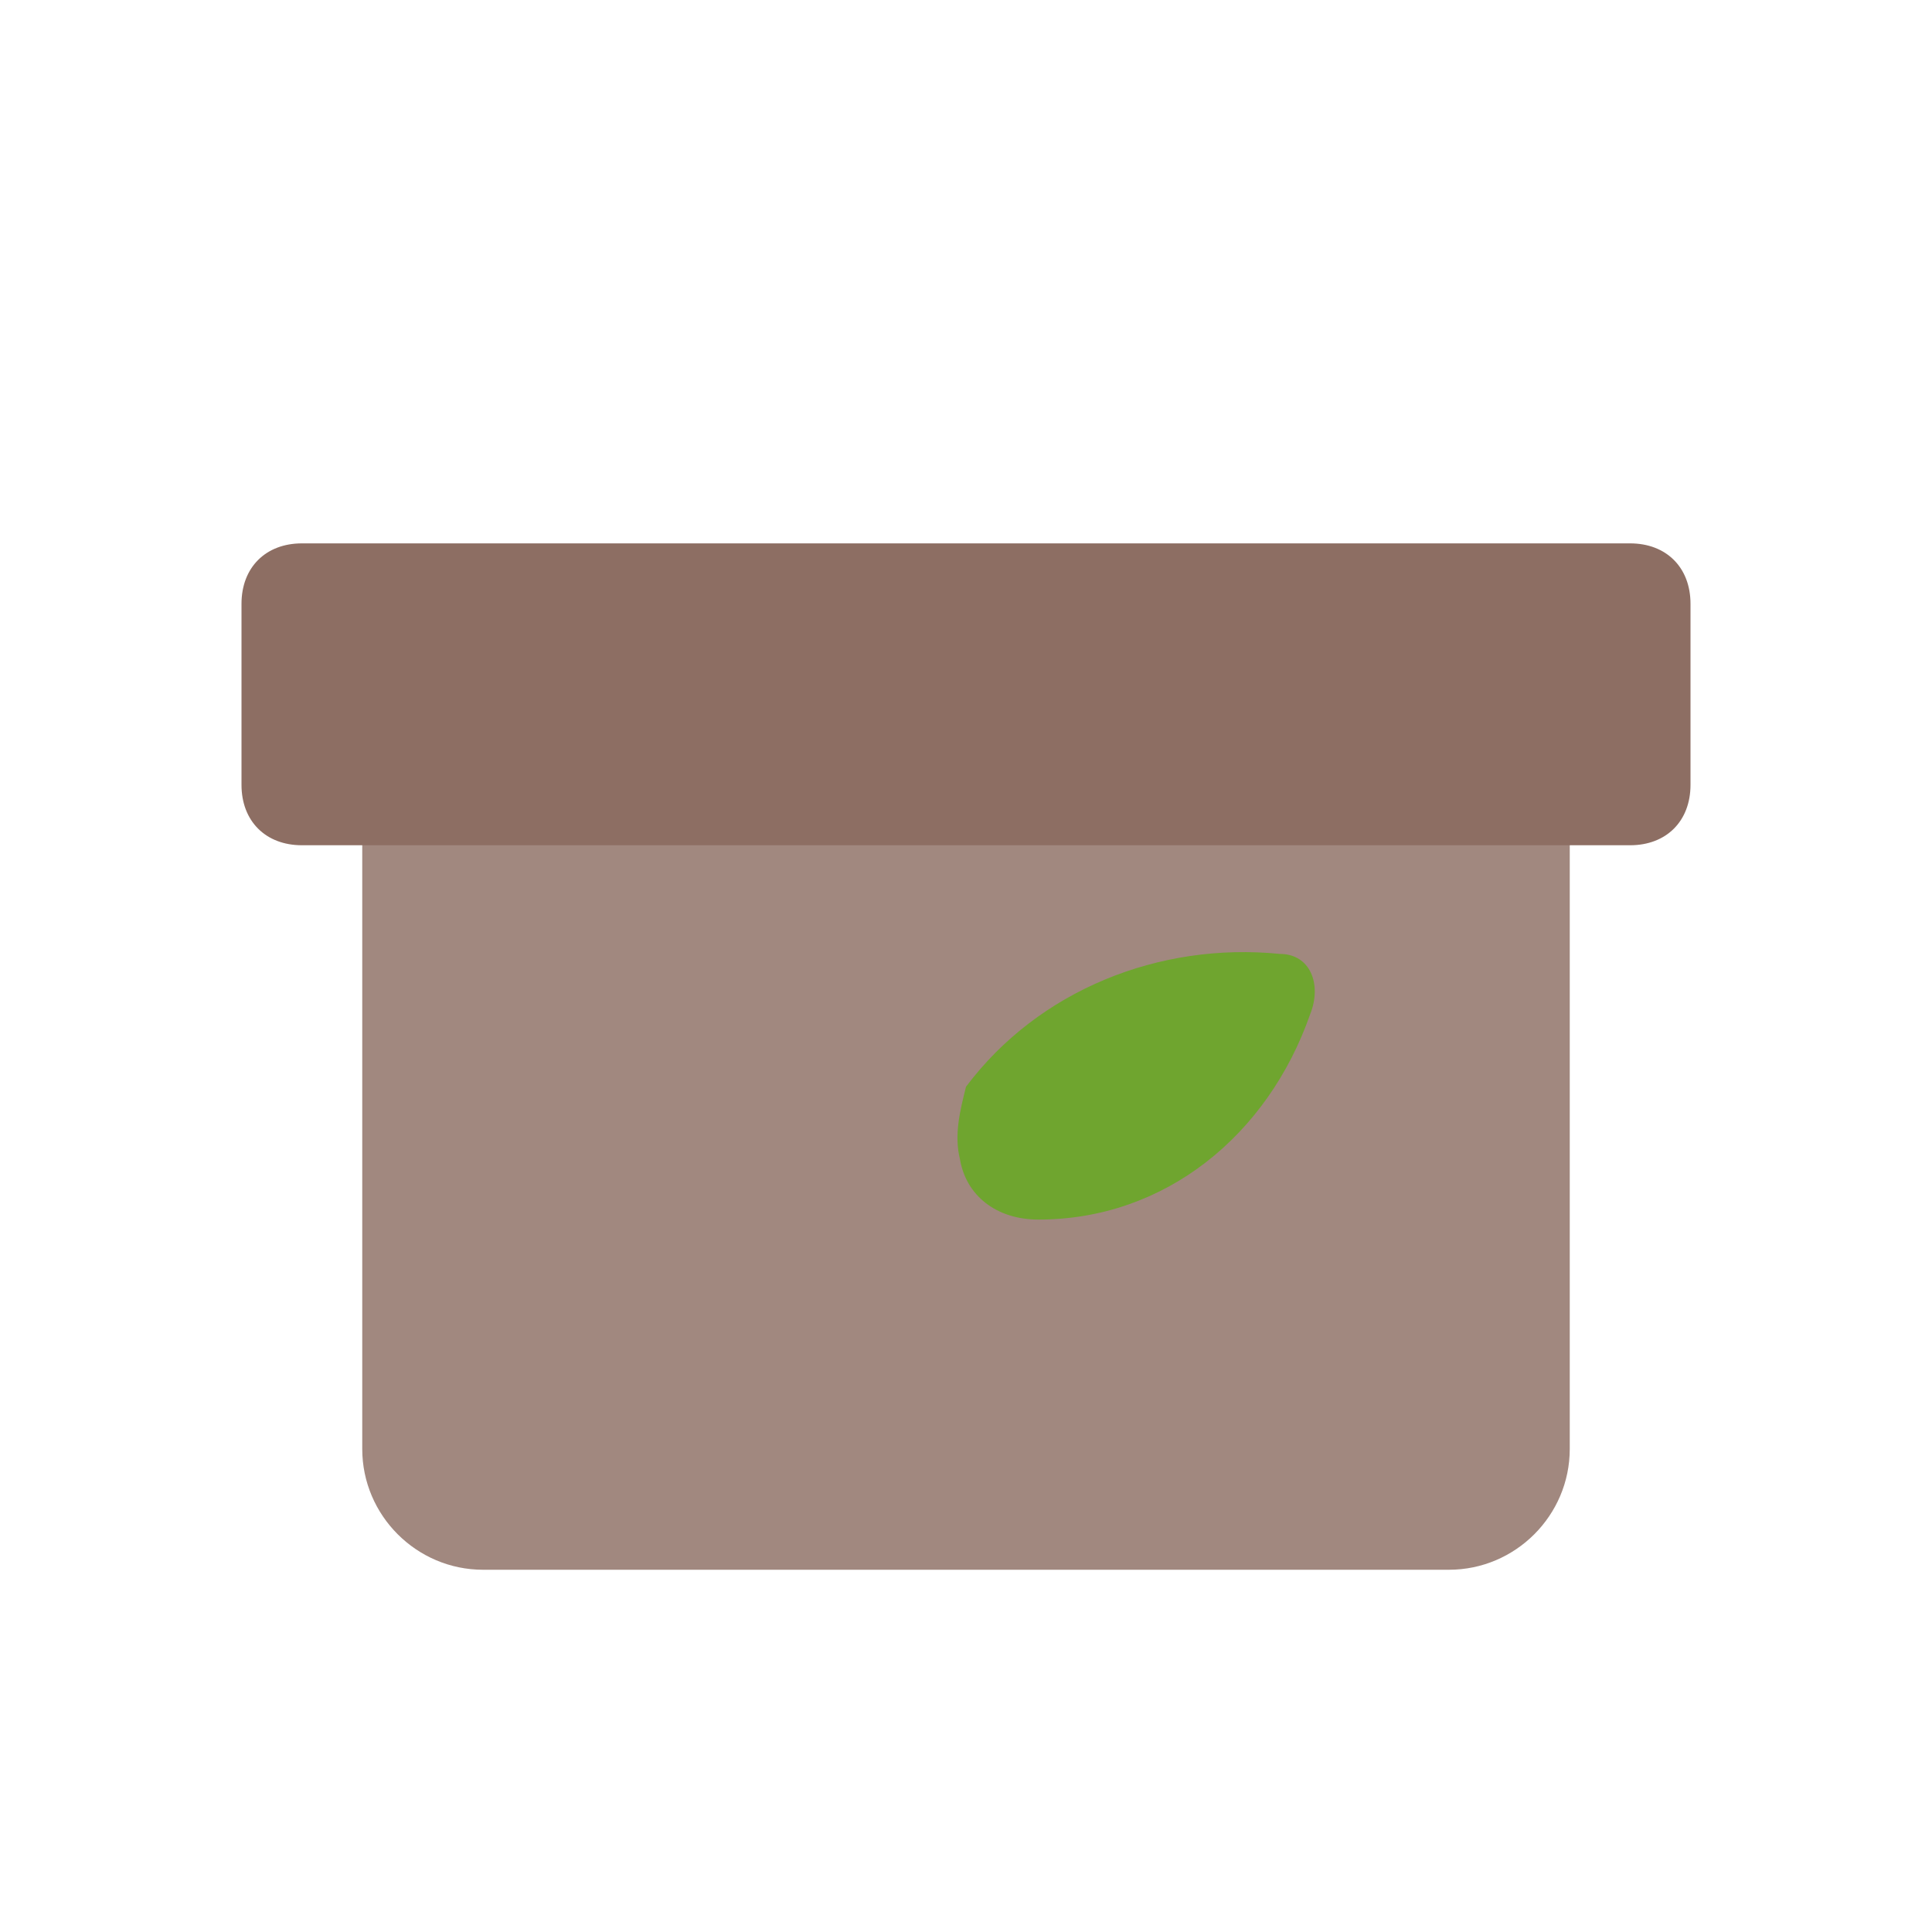
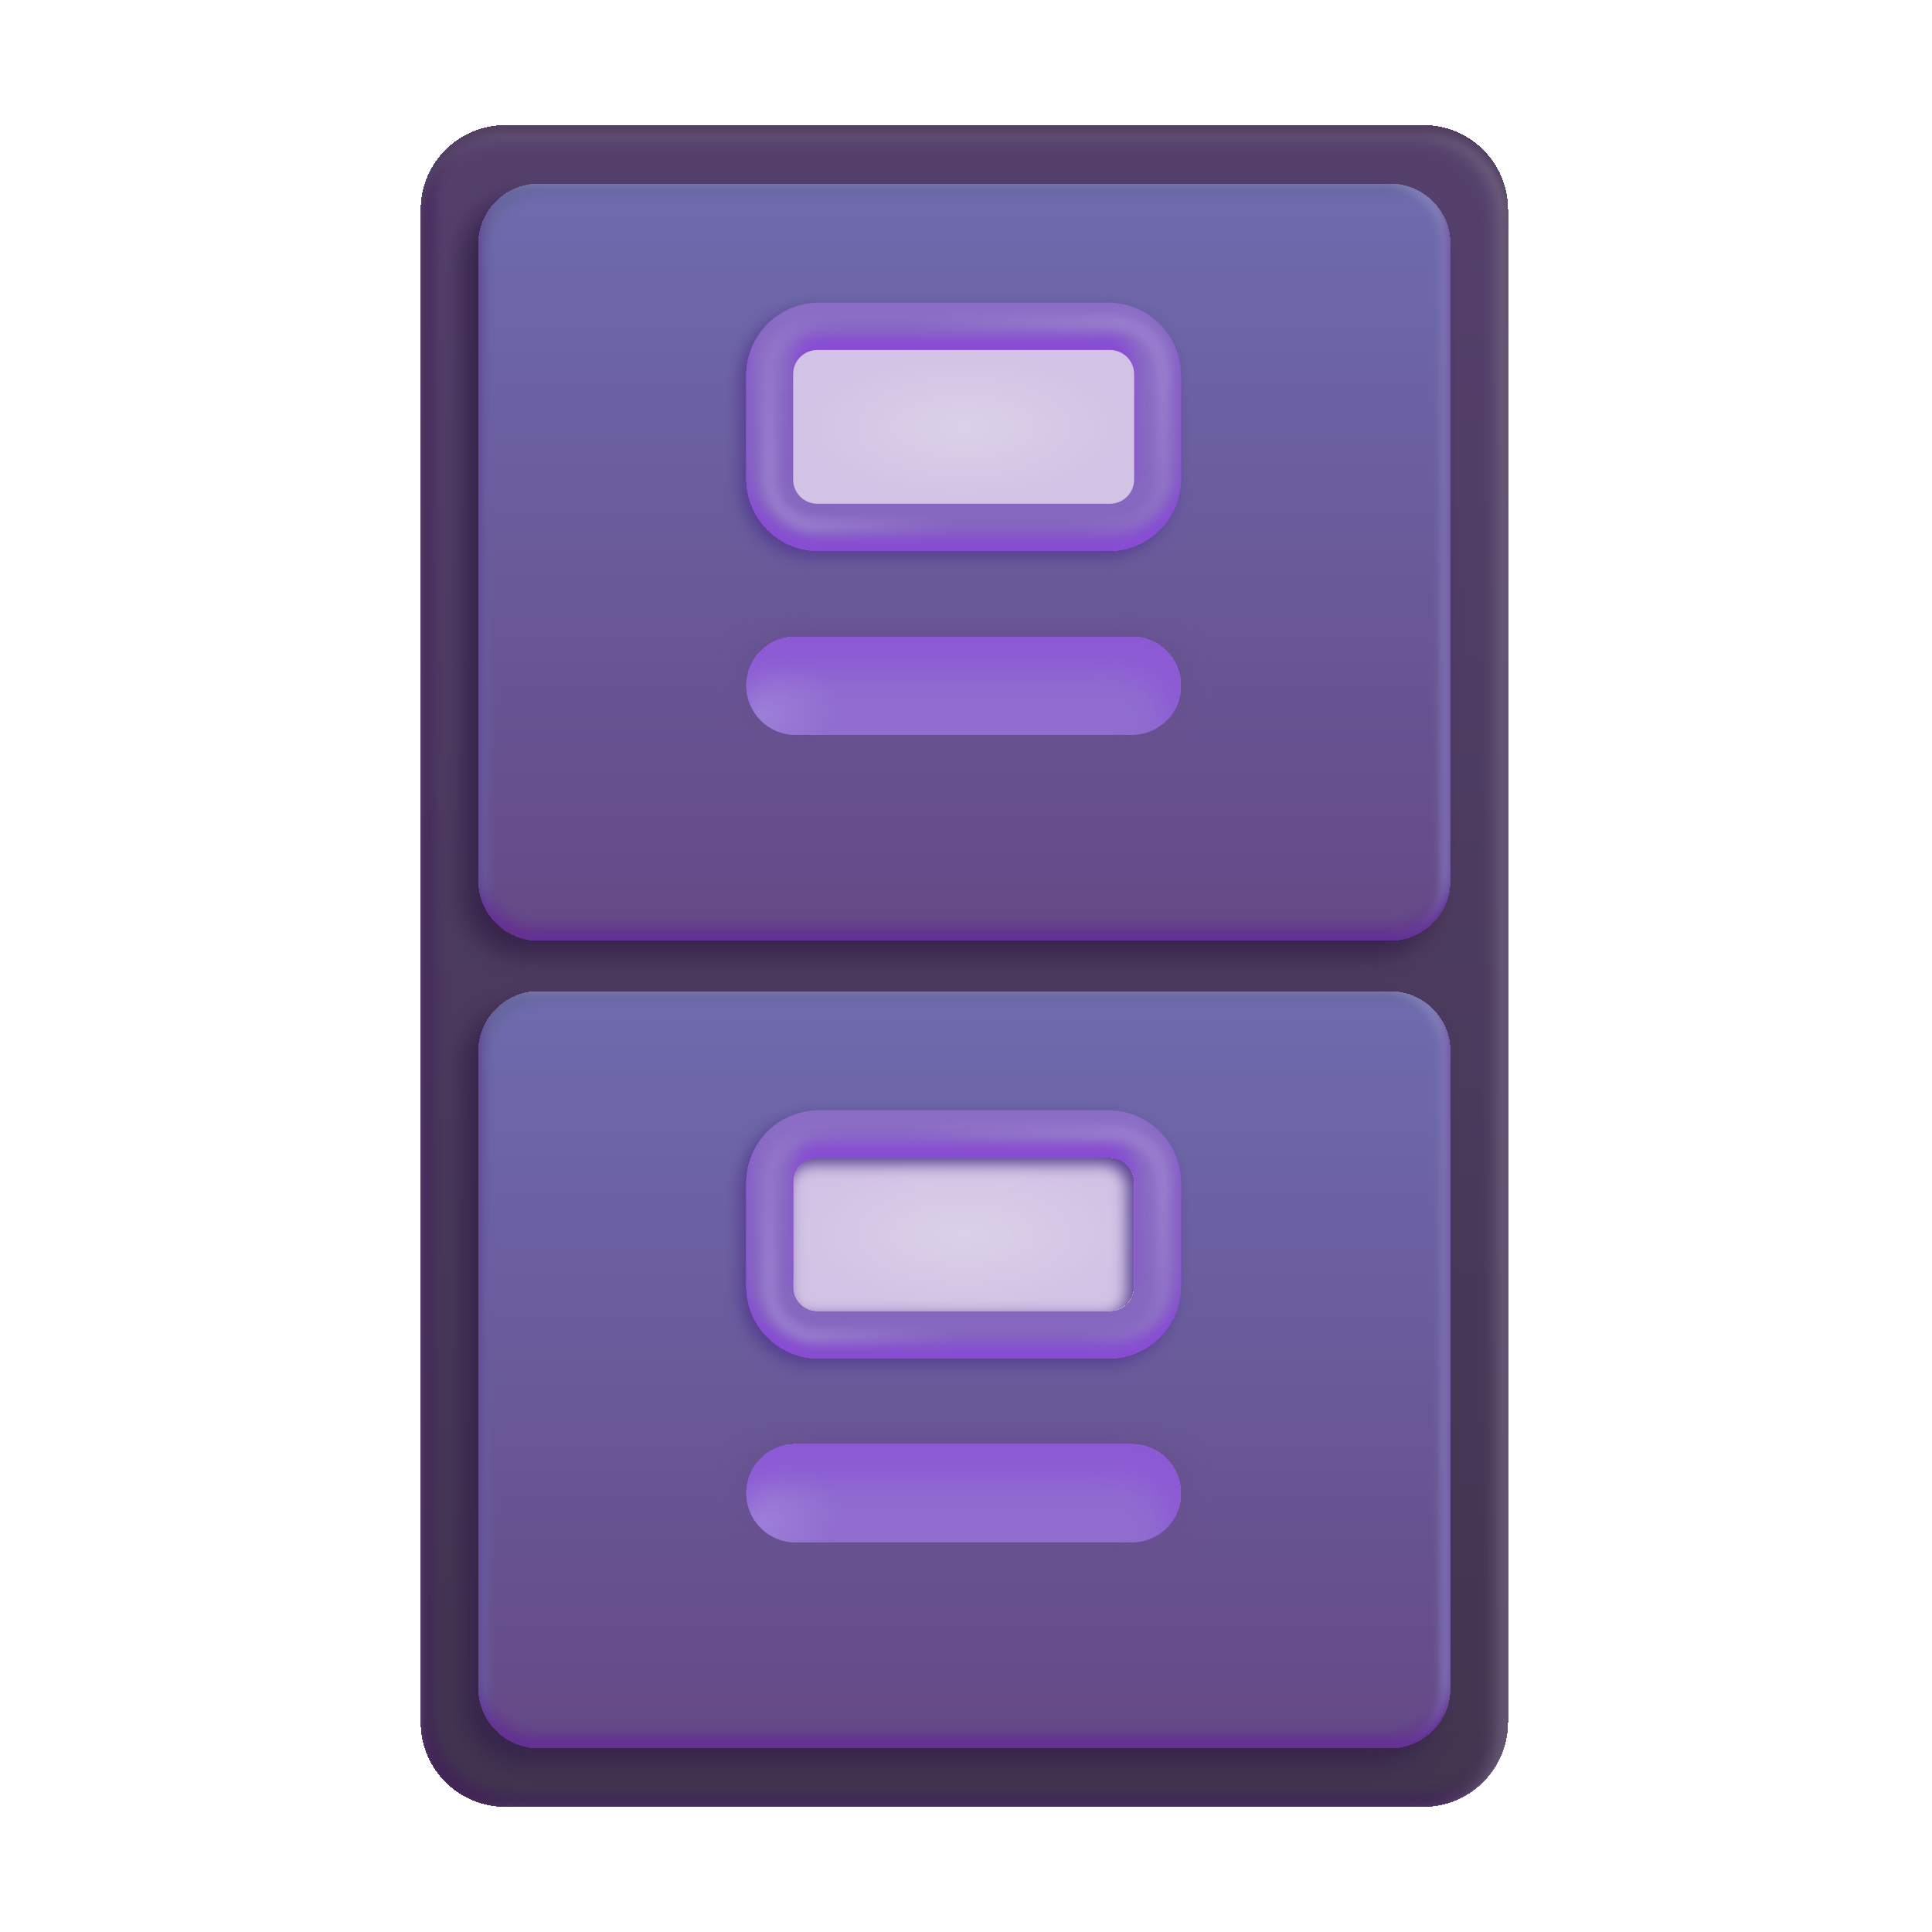
- <svg xmlns="http://www.w3.org/2000/svg" viewBox="0 0 32 32">
-   <path fill="#A1887F" d="M6 13h20v11c0 1.1-.9 2-2 2H8c-1.1 0-2-.9-2-2z" />
-   <path fill="#8D6E63" d="M5 9h22c.6 0 1 .4 1 1v3c0 .6-.4 1-1 1H5c-.6 0-1-.4-1-1v-3c0-.6.4-1 1-1z" />
-   <path fill="#6FA52F" d="M16 18c1.2-1.6 3.2-2.4 5.2-2.2.5 0 .7.5.5 1-.7 2-2.4 3.4-4.5 3.4-.7 0-1.2-.4-1.3-1-.1-.4 0-.8.1-1.2z" />
+ <svg xmlns="http://www.w3.org/2000/svg" width="32" height="32" viewBox="0 0 32 32" fill="none">
+   <g filter="url(#filter0_iii_18_23414)">
+     <rect x="6.973" y="2.078" width="18" height="27.844" rx="1.4" fill="url(#paint0_linear_18_23414)" />
+   </g>
+   <g filter="url(#filter1_i_18_23414)">
+     <rect x="7.926" y="3.047" width="16.094" height="12.531" rx="1" fill="url(#paint1_linear_18_23414)" />
+   </g>
+   <g filter="url(#filter2_diii_18_23414)">
+     <rect x="7.926" y="3.047" width="16.094" height="12.531" rx="1" fill="url(#paint2_linear_18_23414)" />
+   </g>
+   <g filter="url(#filter3_f_18_23414)">
+     <rect x="12.363" y="10.547" width="7.195" height="1.625" rx="0.812" fill="#664E8B" />
+   </g>
+   <g filter="url(#filter4_i_18_23414)">
+     <rect x="12.363" y="10.547" width="7.195" height="1.625" rx="0.812" fill="#906DCF" />
+     <rect x="12.363" y="10.547" width="7.195" height="1.625" rx="0.812" fill="url(#paint3_radial_18_23414)" />
+   </g>
+   <g filter="url(#filter5_di_18_23414)">
+     <path fill-rule="evenodd" clip-rule="evenodd" d="M13.563 5.016C12.9 5.016 12.363 5.553 12.363 6.216V7.925C12.363 8.588 12.9 9.125 13.563 9.125H18.359C19.021 9.125 19.559 8.588 19.559 7.925V6.216C19.559 5.553 19.021 5.016 18.359 5.016H13.563ZM13.537 5.797C13.316 5.797 13.137 5.976 13.137 6.197V7.944C13.137 8.165 13.316 8.344 13.537 8.344H18.385C18.606 8.344 18.785 8.165 18.785 7.944V6.197C18.785 5.976 18.606 5.797 18.385 5.797H13.537Z" fill="url(#paint4_linear_18_23414)" />
+   </g>
+   <g filter="url(#filter6_diii_18_23414)">
+     <rect x="7.926" y="16.422" width="16.094" height="12.531" rx="1" fill="url(#paint5_linear_18_23414)" />
+   </g>
+   <g filter="url(#filter7_f_18_23414)">
+     <rect x="12.363" y="23.922" width="7.195" height="1.625" rx="0.812" fill="#664E8B" />
+   </g>
+   <g filter="url(#filter8_i_18_23414)">
+     <rect x="12.363" y="23.922" width="7.195" height="1.625" rx="0.812" fill="#906DCF" />
+     <rect x="12.363" y="23.922" width="7.195" height="1.625" rx="0.812" fill="url(#paint6_radial_18_23414)" />
+   </g>
+   <rect x="13.137" y="19.172" width="5.648" height="2.547" rx="0.4" fill="url(#paint7_radial_18_23414)" />
+   <g filter="url(#filter9_di_18_23414)">
+     <path fill-rule="evenodd" clip-rule="evenodd" d="M13.563 18.391C12.9 18.391 12.363 18.928 12.363 19.591V21.3C12.363 21.963 12.9 22.5 13.563 22.5H18.359C19.021 22.5 19.559 21.963 19.559 21.3V19.591C19.559 18.928 19.021 18.391 18.359 18.391H13.563ZM13.537 19.172C13.316 19.172 13.137 19.351 13.137 19.572V21.319C13.137 21.54 13.316 21.719 13.537 21.719H18.385C18.606 21.719 18.785 21.54 18.785 21.319V19.572C18.785 19.351 18.606 19.172 18.385 19.172H13.537Z" fill="url(#paint8_linear_18_23414)" />
+   </g>
+   <g opacity="0.6" filter="url(#filter10_f_18_23414)">
+     <rect x="12.746" y="5.344" width="6.508" height="3.359" rx="0.8" stroke="url(#paint9_linear_18_23414)" stroke-width="0.25" />
+     <rect x="12.746" y="5.344" width="6.508" height="3.359" rx="0.8" stroke="url(#paint10_linear_18_23414)" stroke-width="0.25" />
+   </g>
+   <g opacity="0.6" filter="url(#filter11_f_18_23414)">
+     <rect x="12.746" y="18.766" width="6.508" height="3.359" rx="0.8" stroke="url(#paint11_linear_18_23414)" stroke-width="0.25" />
+     <rect x="12.746" y="18.766" width="6.508" height="3.359" rx="0.8" stroke="url(#paint12_linear_18_23414)" stroke-width="0.25" />
+   </g>
+   <rect x="13.137" y="5.797" width="5.648" height="2.547" rx="0.4" fill="url(#paint13_radial_18_23414)" />
+   <defs>
+     <filter id="filter0_iii_18_23414" x="6.823" y="1.928" width="18.3" height="28.144" filterUnits="userSpaceOnUse" color-interpolation-filters="sRGB">
+       <feFlood flood-opacity="0" result="BackgroundImageFix" />
+       <feBlend mode="normal" in="SourceGraphic" in2="BackgroundImageFix" result="shape" />
+       <feColorMatrix in="SourceAlpha" type="matrix" values="0 0 0 0 0 0 0 0 0 0 0 0 0 0 0 0 0 0 127 0" result="hardAlpha" />
+       <feOffset dx="0.15" dy="-0.15" />
+       <feGaussianBlur stdDeviation="0.15" />
+       <feComposite in2="hardAlpha" operator="arithmetic" k2="-1" k3="1" />
+       <feColorMatrix type="matrix" values="0 0 0 0 0.251 0 0 0 0 0.125 0 0 0 0 0.341 0 0 0 1 0" />
+       <feBlend mode="normal" in2="shape" result="effect1_innerShadow_18_23414" />
+       <feColorMatrix in="SourceAlpha" type="matrix" values="0 0 0 0 0 0 0 0 0 0 0 0 0 0 0 0 0 0 127 0" result="hardAlpha" />
+       <feOffset dx="-0.15" dy="0.15" />
+       <feGaussianBlur stdDeviation="0.15" />
+       <feComposite in2="hardAlpha" operator="arithmetic" k2="-1" k3="1" />
+       <feColorMatrix type="matrix" values="0 0 0 0 0.455 0 0 0 0 0.404 0 0 0 0 0.51 0 0 0 1 0" />
+       <feBlend mode="normal" in2="effect1_innerShadow_18_23414" result="effect2_innerShadow_18_23414" />
+       <feColorMatrix in="SourceAlpha" type="matrix" values="0 0 0 0 0 0 0 0 0 0 0 0 0 0 0 0 0 0 127 0" result="hardAlpha" />
+       <feOffset dy="0.15" />
+       <feGaussianBlur stdDeviation="0.075" />
+       <feComposite in2="hardAlpha" operator="arithmetic" k2="-1" k3="1" />
+       <feColorMatrix type="matrix" values="0 0 0 0 0.318 0 0 0 0 0.247 0 0 0 0 0.384 0 0 0 1 0" />
+       <feBlend mode="normal" in2="effect2_innerShadow_18_23414" result="effect3_innerShadow_18_23414" />
+     </filter>
+     <filter id="filter1_i_18_23414" x="7.926" y="2.847" width="16.094" height="12.731" filterUnits="userSpaceOnUse" color-interpolation-filters="sRGB">
+       <feFlood flood-opacity="0" result="BackgroundImageFix" />
+       <feBlend mode="normal" in="SourceGraphic" in2="BackgroundImageFix" result="shape" />
+       <feColorMatrix in="SourceAlpha" type="matrix" values="0 0 0 0 0 0 0 0 0 0 0 0 0 0 0 0 0 0 127 0" result="hardAlpha" />
+       <feOffset dy="-0.2" />
+       <feGaussianBlur stdDeviation="0.125" />
+       <feComposite in2="hardAlpha" operator="arithmetic" k2="-1" k3="1" />
+       <feColorMatrix type="matrix" values="0 0 0 0 0.388 0 0 0 0 0.176 0 0 0 0 0.576 0 0 0 1 0" />
+       <feBlend mode="normal" in2="shape" result="effect1_innerShadow_18_23414" />
+     </filter>
+     <filter id="filter2_diii_18_23414" x="7.276" y="2.847" width="16.894" height="13.381" filterUnits="userSpaceOnUse" color-interpolation-filters="sRGB">
+       <feFlood flood-opacity="0" result="BackgroundImageFix" />
+       <feColorMatrix in="SourceAlpha" type="matrix" values="0 0 0 0 0 0 0 0 0 0 0 0 0 0 0 0 0 0 127 0" result="hardAlpha" />
+       <feOffset dx="-0.25" dy="0.25" />
+       <feGaussianBlur stdDeviation="0.2" />
+       <feComposite in2="hardAlpha" operator="out" />
+       <feColorMatrix type="matrix" values="0 0 0 0 0.216 0 0 0 0 0.141 0 0 0 0 0.294 0 0 0 1 0" />
+       <feBlend mode="normal" in2="BackgroundImageFix" result="effect1_dropShadow_18_23414" />
+       <feBlend mode="normal" in="SourceGraphic" in2="effect1_dropShadow_18_23414" result="shape" />
+       <feColorMatrix in="SourceAlpha" type="matrix" values="0 0 0 0 0 0 0 0 0 0 0 0 0 0 0 0 0 0 127 0" result="hardAlpha" />
+       <feOffset dx="0.15" dy="0.15" />
+       <feGaussianBlur stdDeviation="0.075" />
+       <feComposite in2="hardAlpha" operator="arithmetic" k2="-1" k3="1" />
+       <feColorMatrix type="matrix" values="0 0 0 0 0.404 0 0 0 0 0.404 0 0 0 0 0.624 0 0 0 1 0" />
+       <feBlend mode="normal" in2="shape" result="effect2_innerShadow_18_23414" />
+       <feColorMatrix in="SourceAlpha" type="matrix" values="0 0 0 0 0 0 0 0 0 0 0 0 0 0 0 0 0 0 127 0" result="hardAlpha" />
+       <feOffset dx="-0.15" />
+       <feGaussianBlur stdDeviation="0.075" />
+       <feComposite in2="hardAlpha" operator="arithmetic" k2="-1" k3="1" />
+       <feColorMatrix type="matrix" values="0 0 0 0 0.518 0 0 0 0 0.525 0 0 0 0 0.729 0 0 0 1 0" />
+       <feBlend mode="normal" in2="effect2_innerShadow_18_23414" result="effect3_innerShadow_18_23414" />
+       <feColorMatrix in="SourceAlpha" type="matrix" values="0 0 0 0 0 0 0 0 0 0 0 0 0 0 0 0 0 0 127 0" result="hardAlpha" />
+       <feOffset dy="-0.2" />
+       <feGaussianBlur stdDeviation="0.125" />
+       <feComposite in2="hardAlpha" operator="arithmetic" k2="-1" k3="1" />
+       <feColorMatrix type="matrix" values="0 0 0 0 0.388 0 0 0 0 0.176 0 0 0 0 0.576 0 0 0 1 0" />
+       <feBlend mode="normal" in2="effect3_innerShadow_18_23414" result="effect4_innerShadow_18_23414" />
+     </filter>
+     <filter id="filter3_f_18_23414" x="11.863" y="10.047" width="8.195" height="2.625" filterUnits="userSpaceOnUse" color-interpolation-filters="sRGB">
+       <feFlood flood-opacity="0" result="BackgroundImageFix" />
+       <feBlend mode="normal" in="SourceGraphic" in2="BackgroundImageFix" result="shape" />
+       <feGaussianBlur stdDeviation="0.25" result="effect1_foregroundBlur_18_23414" />
+     </filter>
+     <filter id="filter4_i_18_23414" x="12.113" y="10.547" width="7.445" height="2.125" filterUnits="userSpaceOnUse" color-interpolation-filters="sRGB">
+       <feFlood flood-opacity="0" result="BackgroundImageFix" />
+       <feBlend mode="normal" in="SourceGraphic" in2="BackgroundImageFix" result="shape" />
+       <feColorMatrix in="SourceAlpha" type="matrix" values="0 0 0 0 0 0 0 0 0 0 0 0 0 0 0 0 0 0 127 0" result="hardAlpha" />
+       <feOffset dx="-0.25" dy="0.6" />
+       <feGaussianBlur stdDeviation="0.25" />
+       <feComposite in2="hardAlpha" operator="arithmetic" k2="-1" k3="1" />
+       <feColorMatrix type="matrix" values="0 0 0 0 0.549 0 0 0 0 0.353 0 0 0 0 0.835 0 0 0 1 0" />
+       <feBlend mode="normal" in2="shape" result="effect1_innerShadow_18_23414" />
+     </filter>
+     <filter id="filter5_di_18_23414" x="12.013" y="4.766" width="7.695" height="4.709" filterUnits="userSpaceOnUse" color-interpolation-filters="sRGB">
+       <feFlood flood-opacity="0" result="BackgroundImageFix" />
+       <feColorMatrix in="SourceAlpha" type="matrix" values="0 0 0 0 0 0 0 0 0 0 0 0 0 0 0 0 0 0 127 0" result="hardAlpha" />
+       <feOffset dx="-0.1" dy="0.1" />
+       <feGaussianBlur stdDeviation="0.125" />
+       <feComposite in2="hardAlpha" operator="out" />
+       <feColorMatrix type="matrix" values="0 0 0 0 0.333 0 0 0 0 0.247 0 0 0 0 0.565 0 0 0 1 0" />
+       <feBlend mode="normal" in2="BackgroundImageFix" result="effect1_dropShadow_18_23414" />
+       <feBlend mode="normal" in="SourceGraphic" in2="effect1_dropShadow_18_23414" result="shape" />
+       <feColorMatrix in="SourceAlpha" type="matrix" values="0 0 0 0 0 0 0 0 0 0 0 0 0 0 0 0 0 0 127 0" result="hardAlpha" />
+       <feOffset dy="-0.25" />
+       <feGaussianBlur stdDeviation="0.125" />
+       <feComposite in2="hardAlpha" operator="arithmetic" k2="-1" k3="1" />
+       <feColorMatrix type="matrix" values="0 0 0 0 0.533 0 0 0 0 0.294 0 0 0 0 0.831 0 0 0 1 0" />
+       <feBlend mode="normal" in2="shape" result="effect2_innerShadow_18_23414" />
+     </filter>
+     <filter id="filter6_diii_18_23414" x="7.276" y="16.222" width="16.894" height="13.381" filterUnits="userSpaceOnUse" color-interpolation-filters="sRGB">
+       <feFlood flood-opacity="0" result="BackgroundImageFix" />
+       <feColorMatrix in="SourceAlpha" type="matrix" values="0 0 0 0 0 0 0 0 0 0 0 0 0 0 0 0 0 0 127 0" result="hardAlpha" />
+       <feOffset dx="-0.25" dy="0.25" />
+       <feGaussianBlur stdDeviation="0.2" />
+       <feComposite in2="hardAlpha" operator="out" />
+       <feColorMatrix type="matrix" values="0 0 0 0 0.216 0 0 0 0 0.141 0 0 0 0 0.294 0 0 0 1 0" />
+       <feBlend mode="normal" in2="BackgroundImageFix" result="effect1_dropShadow_18_23414" />
+       <feBlend mode="normal" in="SourceGraphic" in2="effect1_dropShadow_18_23414" result="shape" />
+       <feColorMatrix in="SourceAlpha" type="matrix" values="0 0 0 0 0 0 0 0 0 0 0 0 0 0 0 0 0 0 127 0" result="hardAlpha" />
+       <feOffset dx="0.15" dy="0.15" />
+       <feGaussianBlur stdDeviation="0.075" />
+       <feComposite in2="hardAlpha" operator="arithmetic" k2="-1" k3="1" />
+       <feColorMatrix type="matrix" values="0 0 0 0 0.404 0 0 0 0 0.404 0 0 0 0 0.624 0 0 0 1 0" />
+       <feBlend mode="normal" in2="shape" result="effect2_innerShadow_18_23414" />
+       <feColorMatrix in="SourceAlpha" type="matrix" values="0 0 0 0 0 0 0 0 0 0 0 0 0 0 0 0 0 0 127 0" result="hardAlpha" />
+       <feOffset dx="-0.15" />
+       <feGaussianBlur stdDeviation="0.075" />
+       <feComposite in2="hardAlpha" operator="arithmetic" k2="-1" k3="1" />
+       <feColorMatrix type="matrix" values="0 0 0 0 0.518 0 0 0 0 0.525 0 0 0 0 0.729 0 0 0 1 0" />
+       <feBlend mode="normal" in2="effect2_innerShadow_18_23414" result="effect3_innerShadow_18_23414" />
+       <feColorMatrix in="SourceAlpha" type="matrix" values="0 0 0 0 0 0 0 0 0 0 0 0 0 0 0 0 0 0 127 0" result="hardAlpha" />
+       <feOffset dy="-0.2" />
+       <feGaussianBlur stdDeviation="0.125" />
+       <feComposite in2="hardAlpha" operator="arithmetic" k2="-1" k3="1" />
+       <feColorMatrix type="matrix" values="0 0 0 0 0.388 0 0 0 0 0.176 0 0 0 0 0.576 0 0 0 1 0" />
+       <feBlend mode="normal" in2="effect3_innerShadow_18_23414" result="effect4_innerShadow_18_23414" />
+     </filter>
+     <filter id="filter7_f_18_23414" x="11.863" y="23.422" width="8.195" height="2.625" filterUnits="userSpaceOnUse" color-interpolation-filters="sRGB">
+       <feFlood flood-opacity="0" result="BackgroundImageFix" />
+       <feBlend mode="normal" in="SourceGraphic" in2="BackgroundImageFix" result="shape" />
+       <feGaussianBlur stdDeviation="0.25" result="effect1_foregroundBlur_18_23414" />
+     </filter>
+     <filter id="filter8_i_18_23414" x="12.113" y="23.922" width="7.445" height="2.125" filterUnits="userSpaceOnUse" color-interpolation-filters="sRGB">
+       <feFlood flood-opacity="0" result="BackgroundImageFix" />
+       <feBlend mode="normal" in="SourceGraphic" in2="BackgroundImageFix" result="shape" />
+       <feColorMatrix in="SourceAlpha" type="matrix" values="0 0 0 0 0 0 0 0 0 0 0 0 0 0 0 0 0 0 127 0" result="hardAlpha" />
+       <feOffset dx="-0.25" dy="0.6" />
+       <feGaussianBlur stdDeviation="0.25" />
+       <feComposite in2="hardAlpha" operator="arithmetic" k2="-1" k3="1" />
+       <feColorMatrix type="matrix" values="0 0 0 0 0.549 0 0 0 0 0.353 0 0 0 0 0.835 0 0 0 1 0" />
+       <feBlend mode="normal" in2="shape" result="effect1_innerShadow_18_23414" />
+     </filter>
+     <filter id="filter9_di_18_23414" x="12.013" y="18.141" width="7.695" height="4.709" filterUnits="userSpaceOnUse" color-interpolation-filters="sRGB">
+       <feFlood flood-opacity="0" result="BackgroundImageFix" />
+       <feColorMatrix in="SourceAlpha" type="matrix" values="0 0 0 0 0 0 0 0 0 0 0 0 0 0 0 0 0 0 127 0" result="hardAlpha" />
+       <feOffset dx="-0.1" dy="0.1" />
+       <feGaussianBlur stdDeviation="0.125" />
+       <feComposite in2="hardAlpha" operator="out" />
+       <feColorMatrix type="matrix" values="0 0 0 0 0.333 0 0 0 0 0.247 0 0 0 0 0.565 0 0 0 1 0" />
+       <feBlend mode="normal" in2="BackgroundImageFix" result="effect1_dropShadow_18_23414" />
+       <feBlend mode="normal" in="SourceGraphic" in2="effect1_dropShadow_18_23414" result="shape" />
+       <feColorMatrix in="SourceAlpha" type="matrix" values="0 0 0 0 0 0 0 0 0 0 0 0 0 0 0 0 0 0 127 0" result="hardAlpha" />
+       <feOffset dy="-0.25" />
+       <feGaussianBlur stdDeviation="0.125" />
+       <feComposite in2="hardAlpha" operator="arithmetic" k2="-1" k3="1" />
+       <feColorMatrix type="matrix" values="0 0 0 0 0.533 0 0 0 0 0.294 0 0 0 0 0.831 0 0 0 1 0" />
+       <feBlend mode="normal" in2="shape" result="effect2_innerShadow_18_23414" />
+     </filter>
+     <filter id="filter10_f_18_23414" x="12.471" y="5.069" width="7.058" height="3.909" filterUnits="userSpaceOnUse" color-interpolation-filters="sRGB">
+       <feFlood flood-opacity="0" result="BackgroundImageFix" />
+       <feBlend mode="normal" in="SourceGraphic" in2="BackgroundImageFix" result="shape" />
+       <feGaussianBlur stdDeviation="0.075" result="effect1_foregroundBlur_18_23414" />
+     </filter>
+     <filter id="filter11_f_18_23414" x="12.471" y="18.491" width="7.058" height="3.909" filterUnits="userSpaceOnUse" color-interpolation-filters="sRGB">
+       <feFlood flood-opacity="0" result="BackgroundImageFix" />
+       <feBlend mode="normal" in="SourceGraphic" in2="BackgroundImageFix" result="shape" />
+       <feGaussianBlur stdDeviation="0.075" result="effect1_foregroundBlur_18_23414" />
+     </filter>
+     <linearGradient id="paint0_linear_18_23414" x1="15.973" y1="2.078" x2="15.973" y2="29.922" gradientUnits="userSpaceOnUse">
+       <stop stop-color="#55406C" />
+       <stop offset="1" stop-color="#41354F" />
+     </linearGradient>
+     <linearGradient id="paint1_linear_18_23414" x1="15.973" y1="3.047" x2="15.973" y2="15.578" gradientUnits="userSpaceOnUse">
+       <stop stop-color="#6E6BAE" />
+       <stop offset="1" stop-color="#654986" />
+     </linearGradient>
+     <linearGradient id="paint2_linear_18_23414" x1="15.973" y1="3.047" x2="15.973" y2="15.578" gradientUnits="userSpaceOnUse">
+       <stop stop-color="#6E6BAE" />
+       <stop offset="1" stop-color="#654986" />
+     </linearGradient>
+     <radialGradient id="paint3_radial_18_23414" cx="0" cy="0" r="1" gradientUnits="userSpaceOnUse" gradientTransform="translate(12.5664 11.8438) rotate(-21.4253) scale(1.32601 1.09844)">
+       <stop stop-color="#9D7FD8" />
+       <stop offset="1" stop-color="#9D7FD8" stop-opacity="0" />
+     </radialGradient>
+     <linearGradient id="paint4_linear_18_23414" x1="15.961" y1="5.016" x2="15.961" y2="9.125" gradientUnits="userSpaceOnUse">
+       <stop stop-color="#8B6DC5" />
+       <stop offset="1" stop-color="#8466BE" />
+     </linearGradient>
+     <linearGradient id="paint5_linear_18_23414" x1="15.973" y1="16.422" x2="15.973" y2="28.953" gradientUnits="userSpaceOnUse">
+       <stop stop-color="#6E6BAE" />
+       <stop offset="1" stop-color="#654986" />
+     </linearGradient>
+     <radialGradient id="paint6_radial_18_23414" cx="0" cy="0" r="1" gradientUnits="userSpaceOnUse" gradientTransform="translate(12.5664 25.2188) rotate(-21.4253) scale(1.32601 1.09844)">
+       <stop stop-color="#9D7FD8" />
+       <stop offset="1" stop-color="#9D7FD8" stop-opacity="0" />
+     </radialGradient>
+     <radialGradient id="paint7_radial_18_23414" cx="0" cy="0" r="1" gradientUnits="userSpaceOnUse" gradientTransform="translate(15.9609 20.4453) rotate(90) scale(1.27344 2.82422)">
+       <stop stop-color="#DBD1E8" />
+       <stop offset="1" stop-color="#D2C2E5" />
+     </radialGradient>
+     <linearGradient id="paint8_linear_18_23414" x1="15.961" y1="18.391" x2="15.961" y2="22.5" gradientUnits="userSpaceOnUse">
+       <stop stop-color="#8B6DC5" />
+       <stop offset="1" stop-color="#8466BE" />
+     </linearGradient>
+     <linearGradient id="paint9_linear_18_23414" x1="19.254" y1="5.681" x2="16.93" y2="7.589" gradientUnits="userSpaceOnUse">
+       <stop offset="0.123" stop-color="#A187D4" />
+       <stop offset="1" stop-color="#A187D4" stop-opacity="0" />
+     </linearGradient>
+     <linearGradient id="paint10_linear_18_23414" x1="12.973" y1="8.516" x2="14.976" y2="7.344" gradientUnits="userSpaceOnUse">
+       <stop offset="0.123" stop-color="#A187D4" />
+       <stop offset="1" stop-color="#A187D4" stop-opacity="0" />
+     </linearGradient>
+     <linearGradient id="paint11_linear_18_23414" x1="19.254" y1="19.103" x2="16.93" y2="21.011" gradientUnits="userSpaceOnUse">
+       <stop offset="0.123" stop-color="#A187D4" />
+       <stop offset="1" stop-color="#A187D4" stop-opacity="0" />
+     </linearGradient>
+     <linearGradient id="paint12_linear_18_23414" x1="12.973" y1="21.938" x2="14.976" y2="20.766" gradientUnits="userSpaceOnUse">
+       <stop offset="0.123" stop-color="#A187D4" />
+       <stop offset="1" stop-color="#A187D4" stop-opacity="0" />
+     </linearGradient>
+     <radialGradient id="paint13_radial_18_23414" cx="0" cy="0" r="1" gradientUnits="userSpaceOnUse" gradientTransform="translate(15.9609 7.07031) rotate(90) scale(1.27344 2.82422)">
+       <stop stop-color="#DBD1E8" />
+       <stop offset="1" stop-color="#D2C2E5" />
+     </radialGradient>
+   </defs>
</svg>
